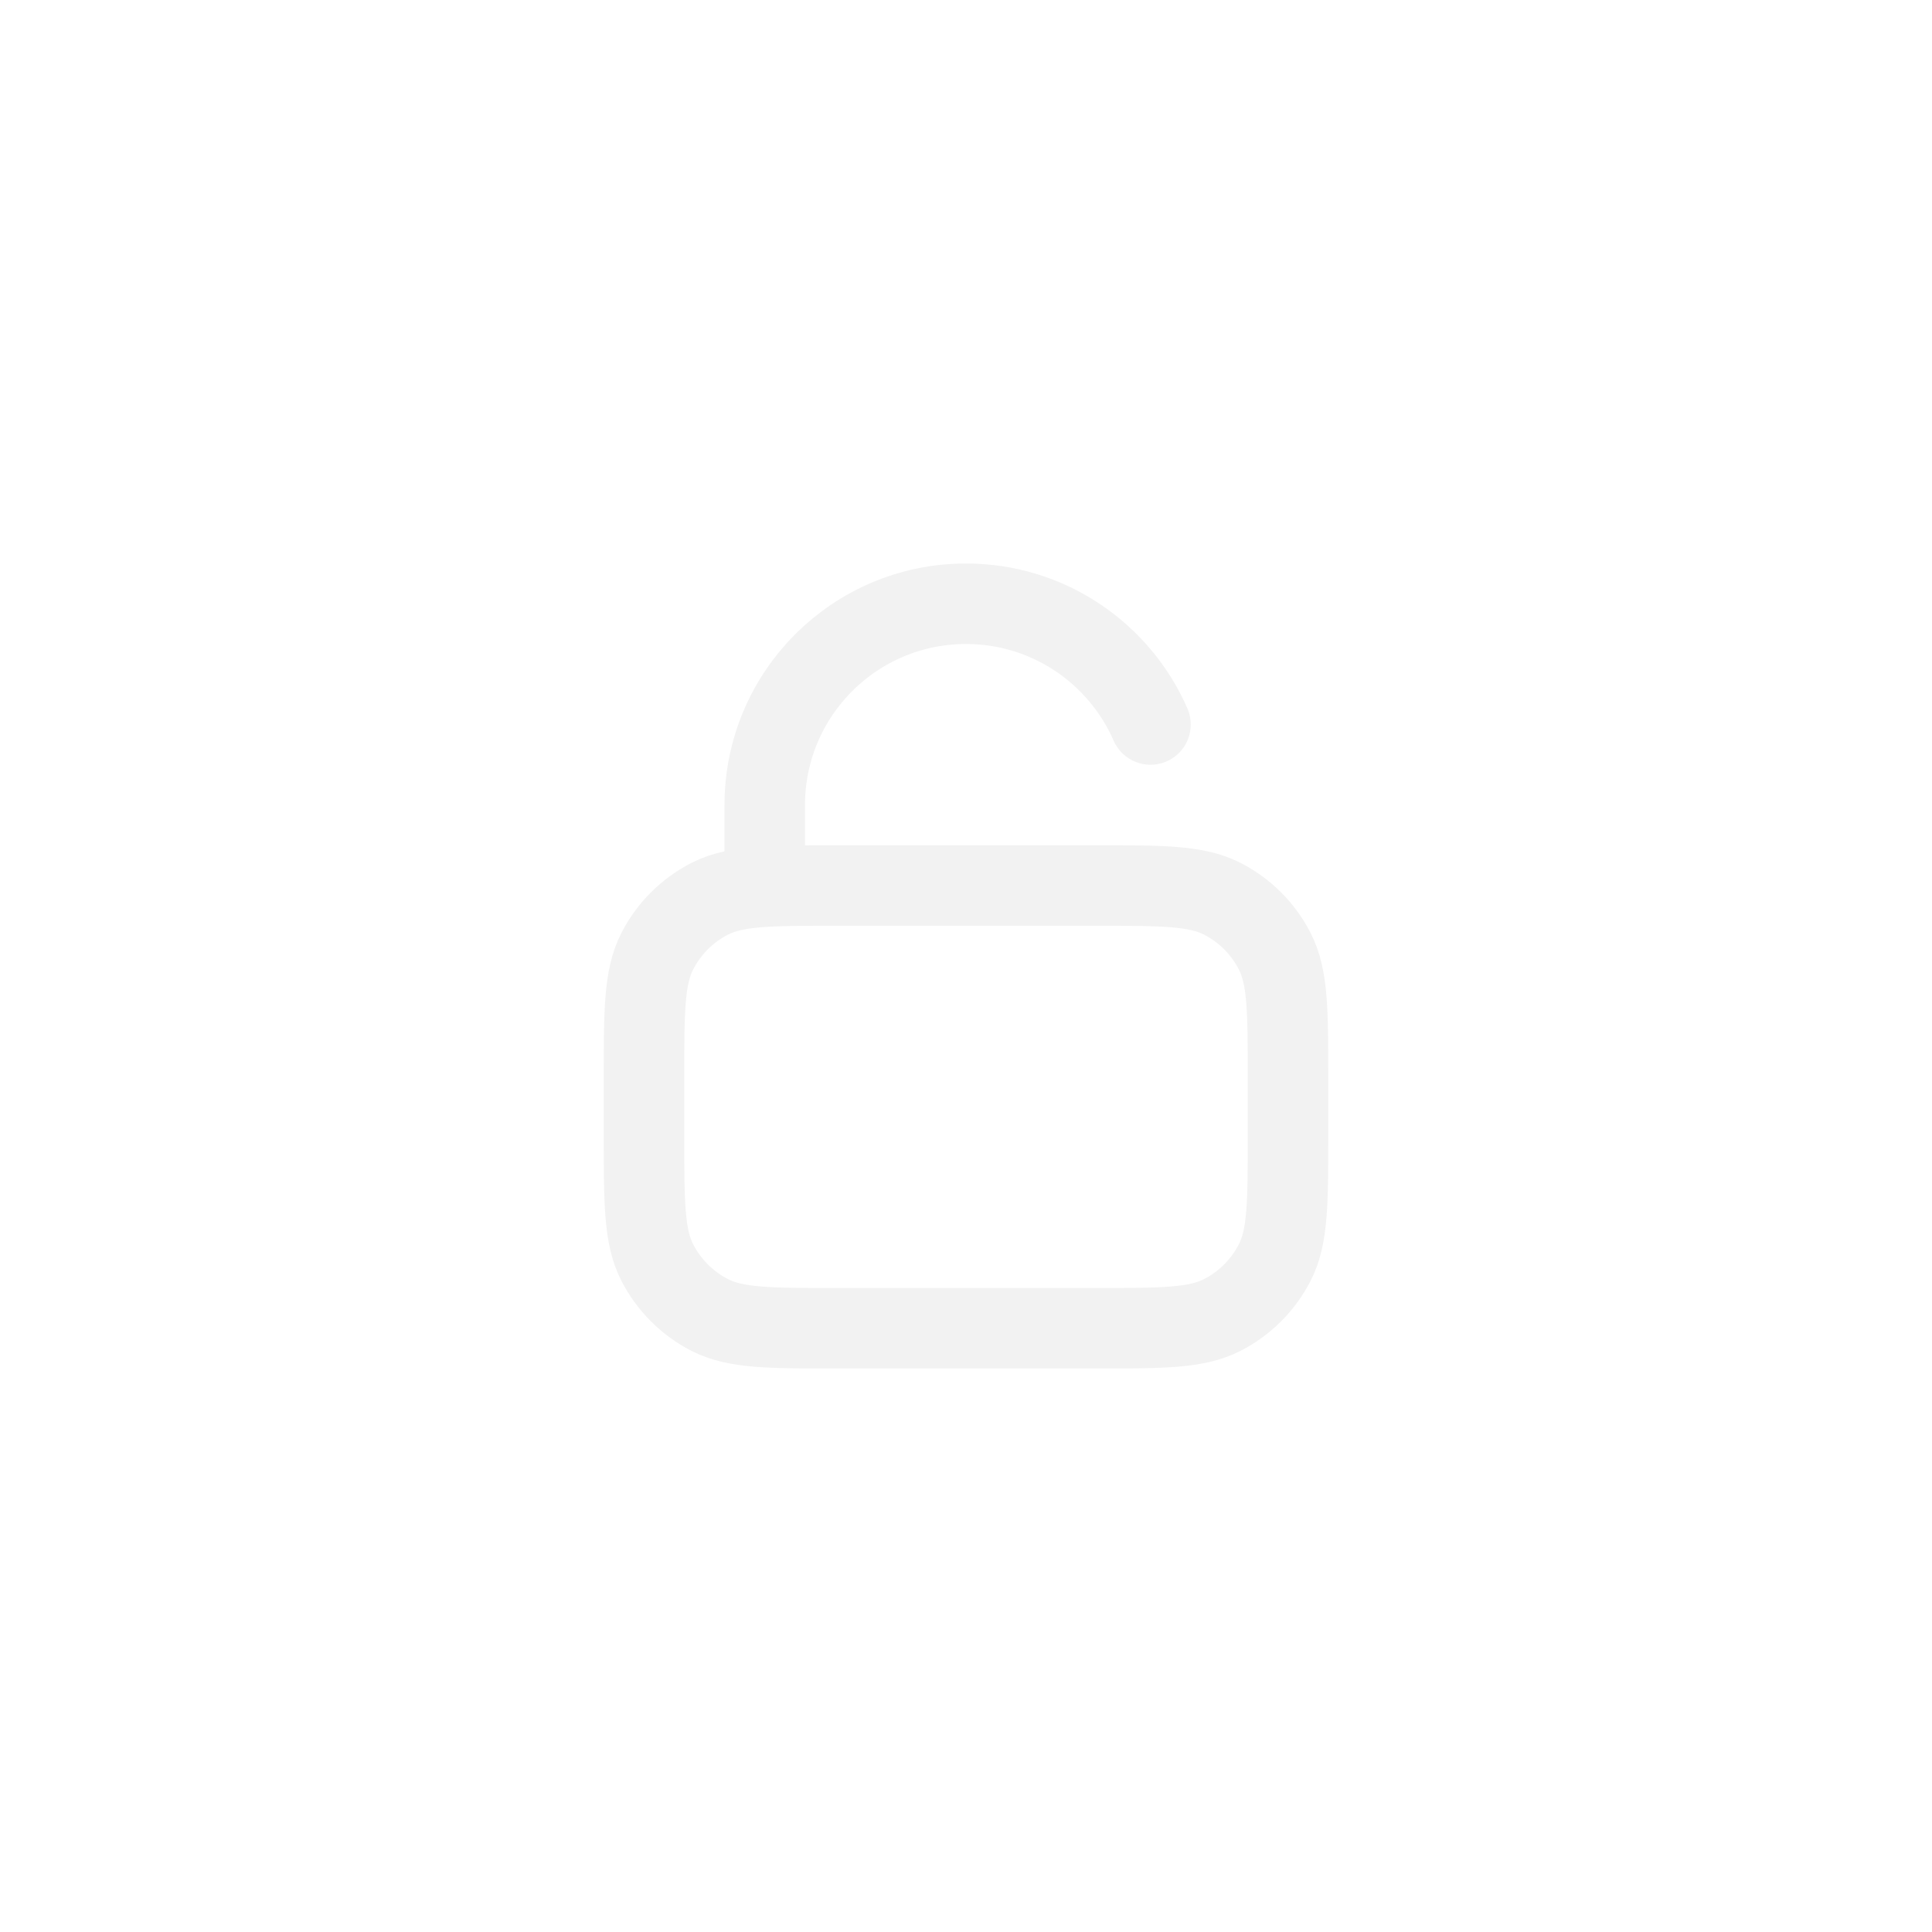
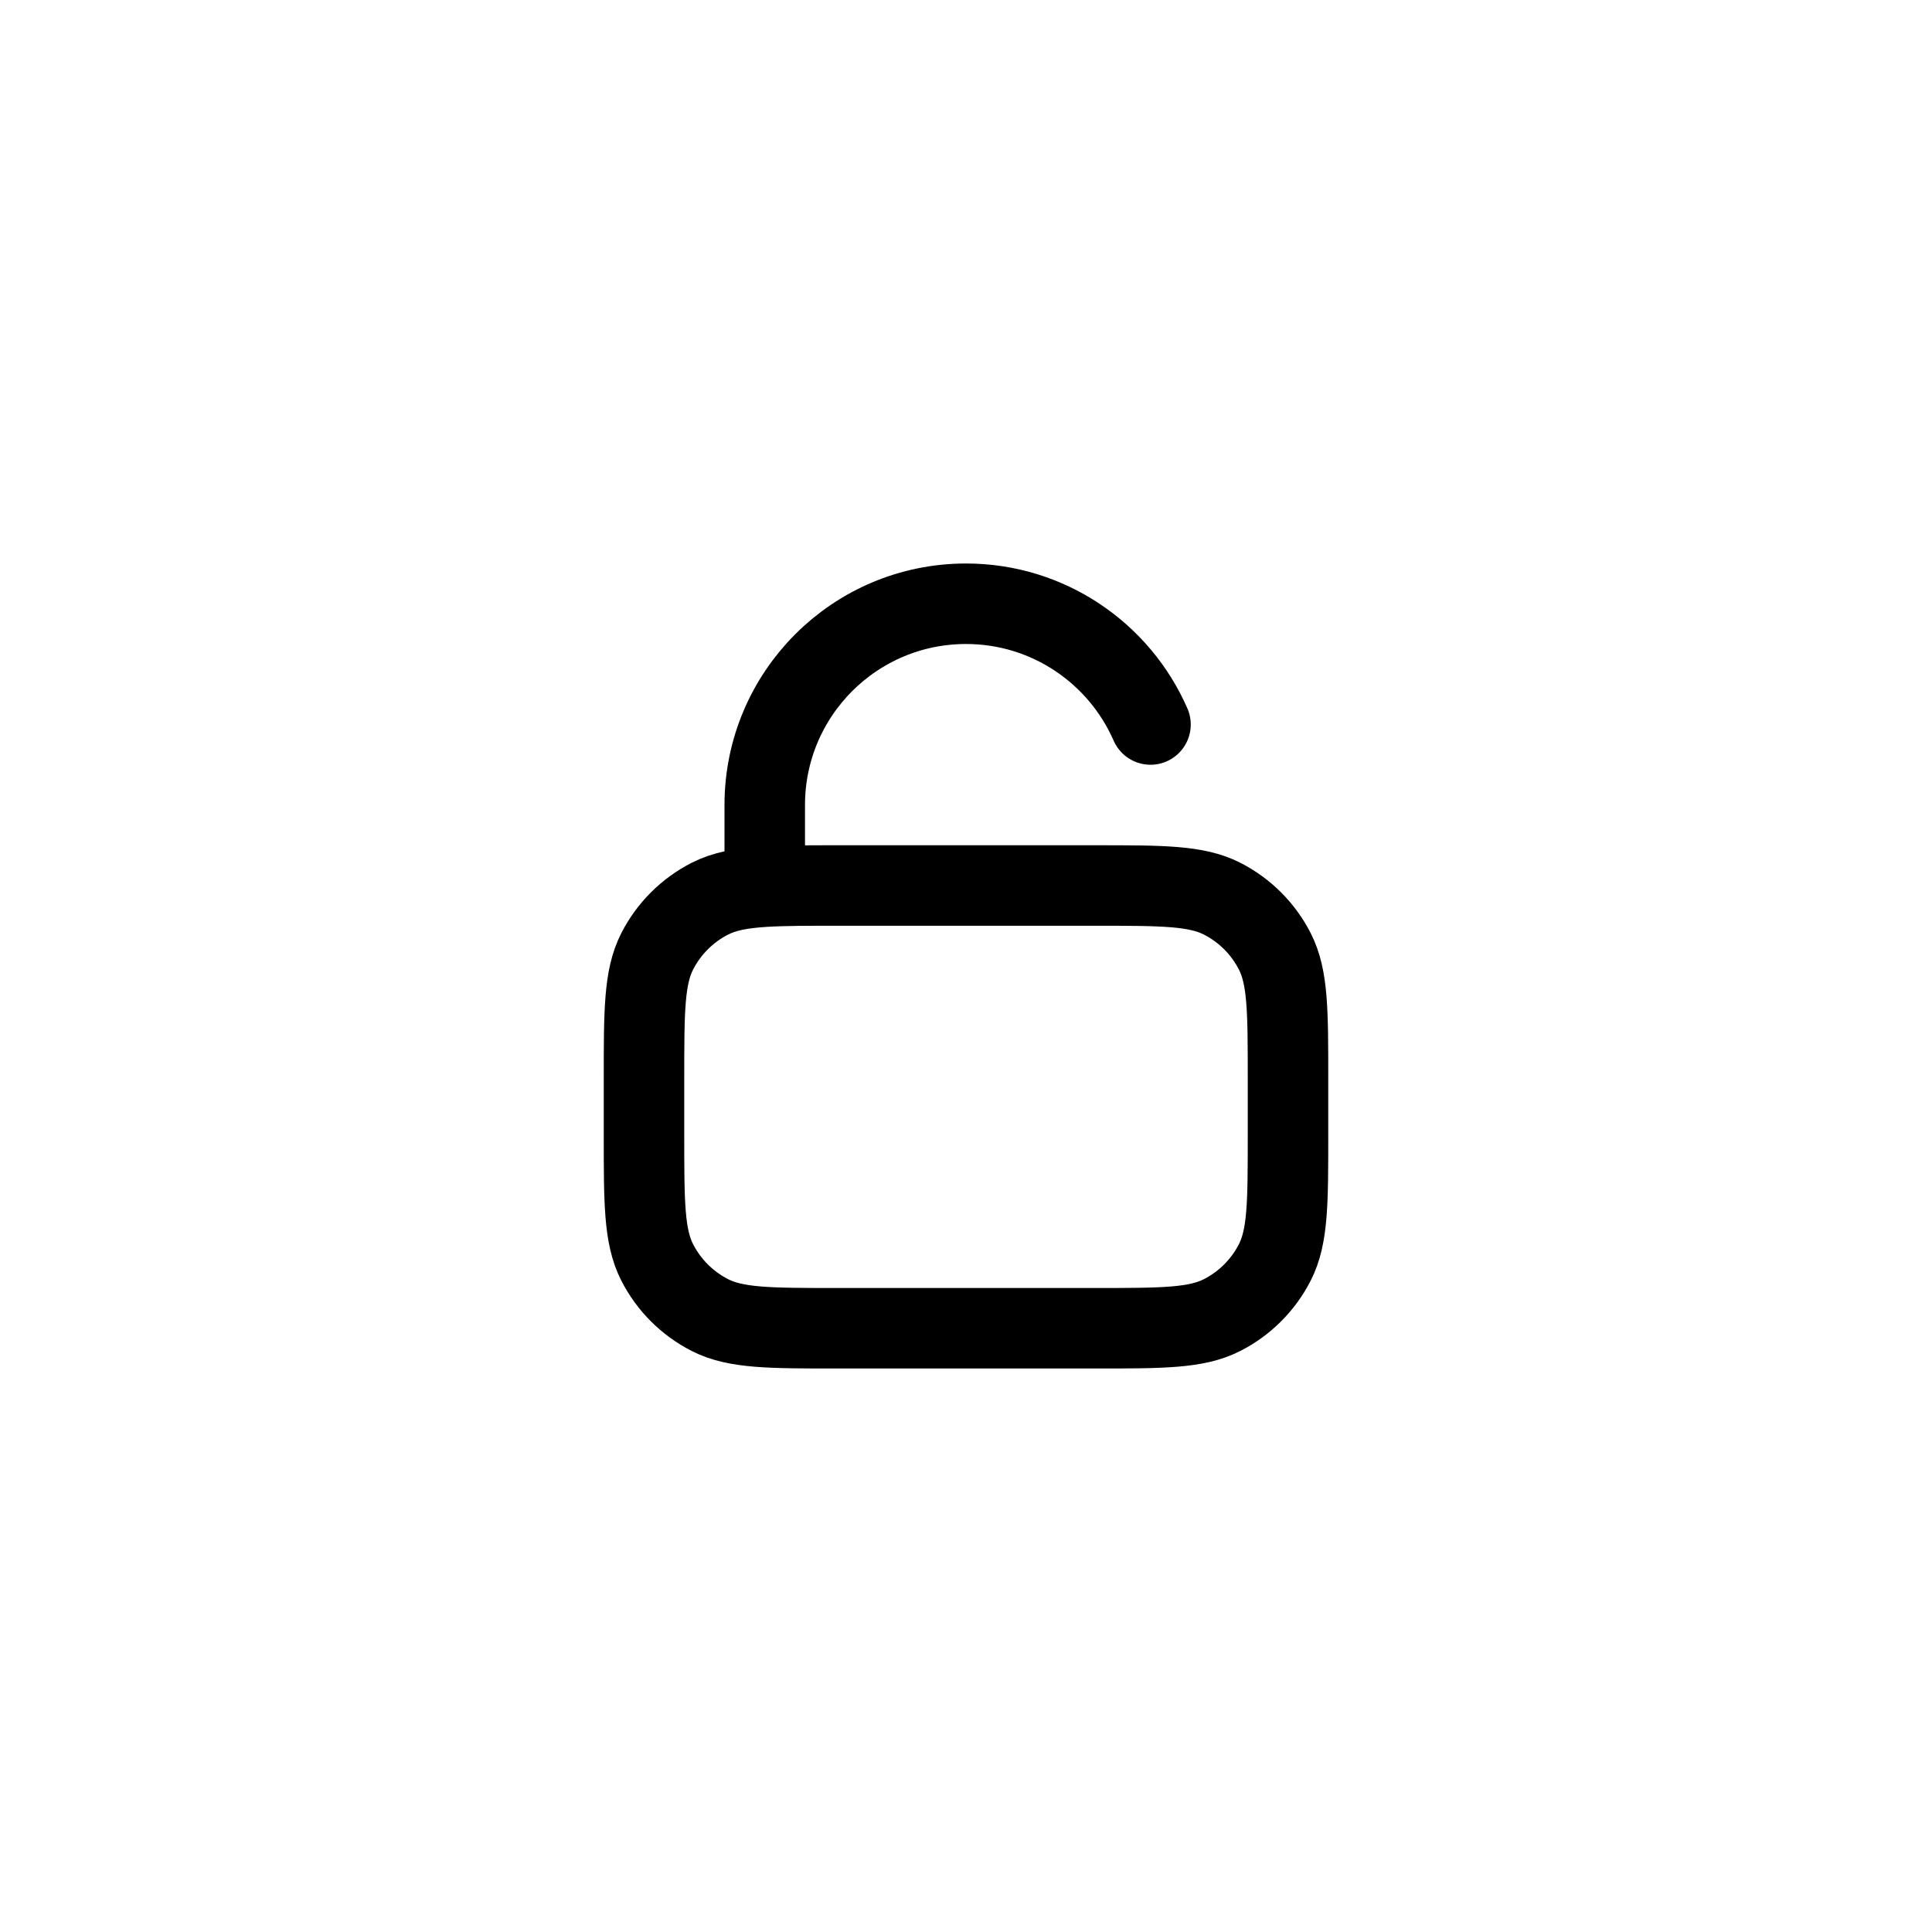
<svg xmlns="http://www.w3.org/2000/svg" width="800px" height="800px" viewBox="-12 -12 48 48" fill="none">
-   <path d="M16.584 6C15.812 4.234 14.05 3 12 3C9.239 3 7 5.239 7 8V10.029M7 10.029C7.471 10 8.053 10 8.8 10H15.2C16.88 10 17.72 10 18.362 10.327C18.927 10.615 19.385 11.073 19.673 11.638C20 12.28 20 13.12 20 14.8V16.2C20 17.88 20 18.72 19.673 19.362C19.385 19.927 18.927 20.385 18.362 20.673C17.72 21 16.88 21 15.2 21H8.8C7.12 21 6.28 21 5.638 20.673C5.074 20.385 4.615 19.927 4.327 19.362C4 18.72 4 17.88 4 16.2V14.8C4 13.12 4 12.28 4.327 11.638C4.615 11.073 5.074 10.615 5.638 10.327C5.994 10.146 6.412 10.065 7 10.029Z" stroke="#f2f2f2" stroke-width="2" stroke-linecap="round" stroke-linejoin="round" />
+   <path d="M16.584 6C15.812 4.234 14.05 3 12 3C9.239 3 7 5.239 7 8V10.029M7 10.029C7.471 10 8.053 10 8.8 10H15.2C16.88 10 17.72 10 18.362 10.327C18.927 10.615 19.385 11.073 19.673 11.638C20 12.28 20 13.12 20 14.8V16.2C20 17.88 20 18.72 19.673 19.362C19.385 19.927 18.927 20.385 18.362 20.673C17.72 21 16.88 21 15.2 21H8.8C7.12 21 6.28 21 5.638 20.673C5.074 20.385 4.615 19.927 4.327 19.362C4 18.72 4 17.88 4 16.2V14.8C4 13.12 4 12.28 4.327 11.638C4.615 11.073 5.074 10.615 5.638 10.327C5.994 10.146 6.412 10.065 7 10.029Z" stroke="currentColor" stroke-width="2" stroke-linecap="round" stroke-linejoin="round" />
</svg>
